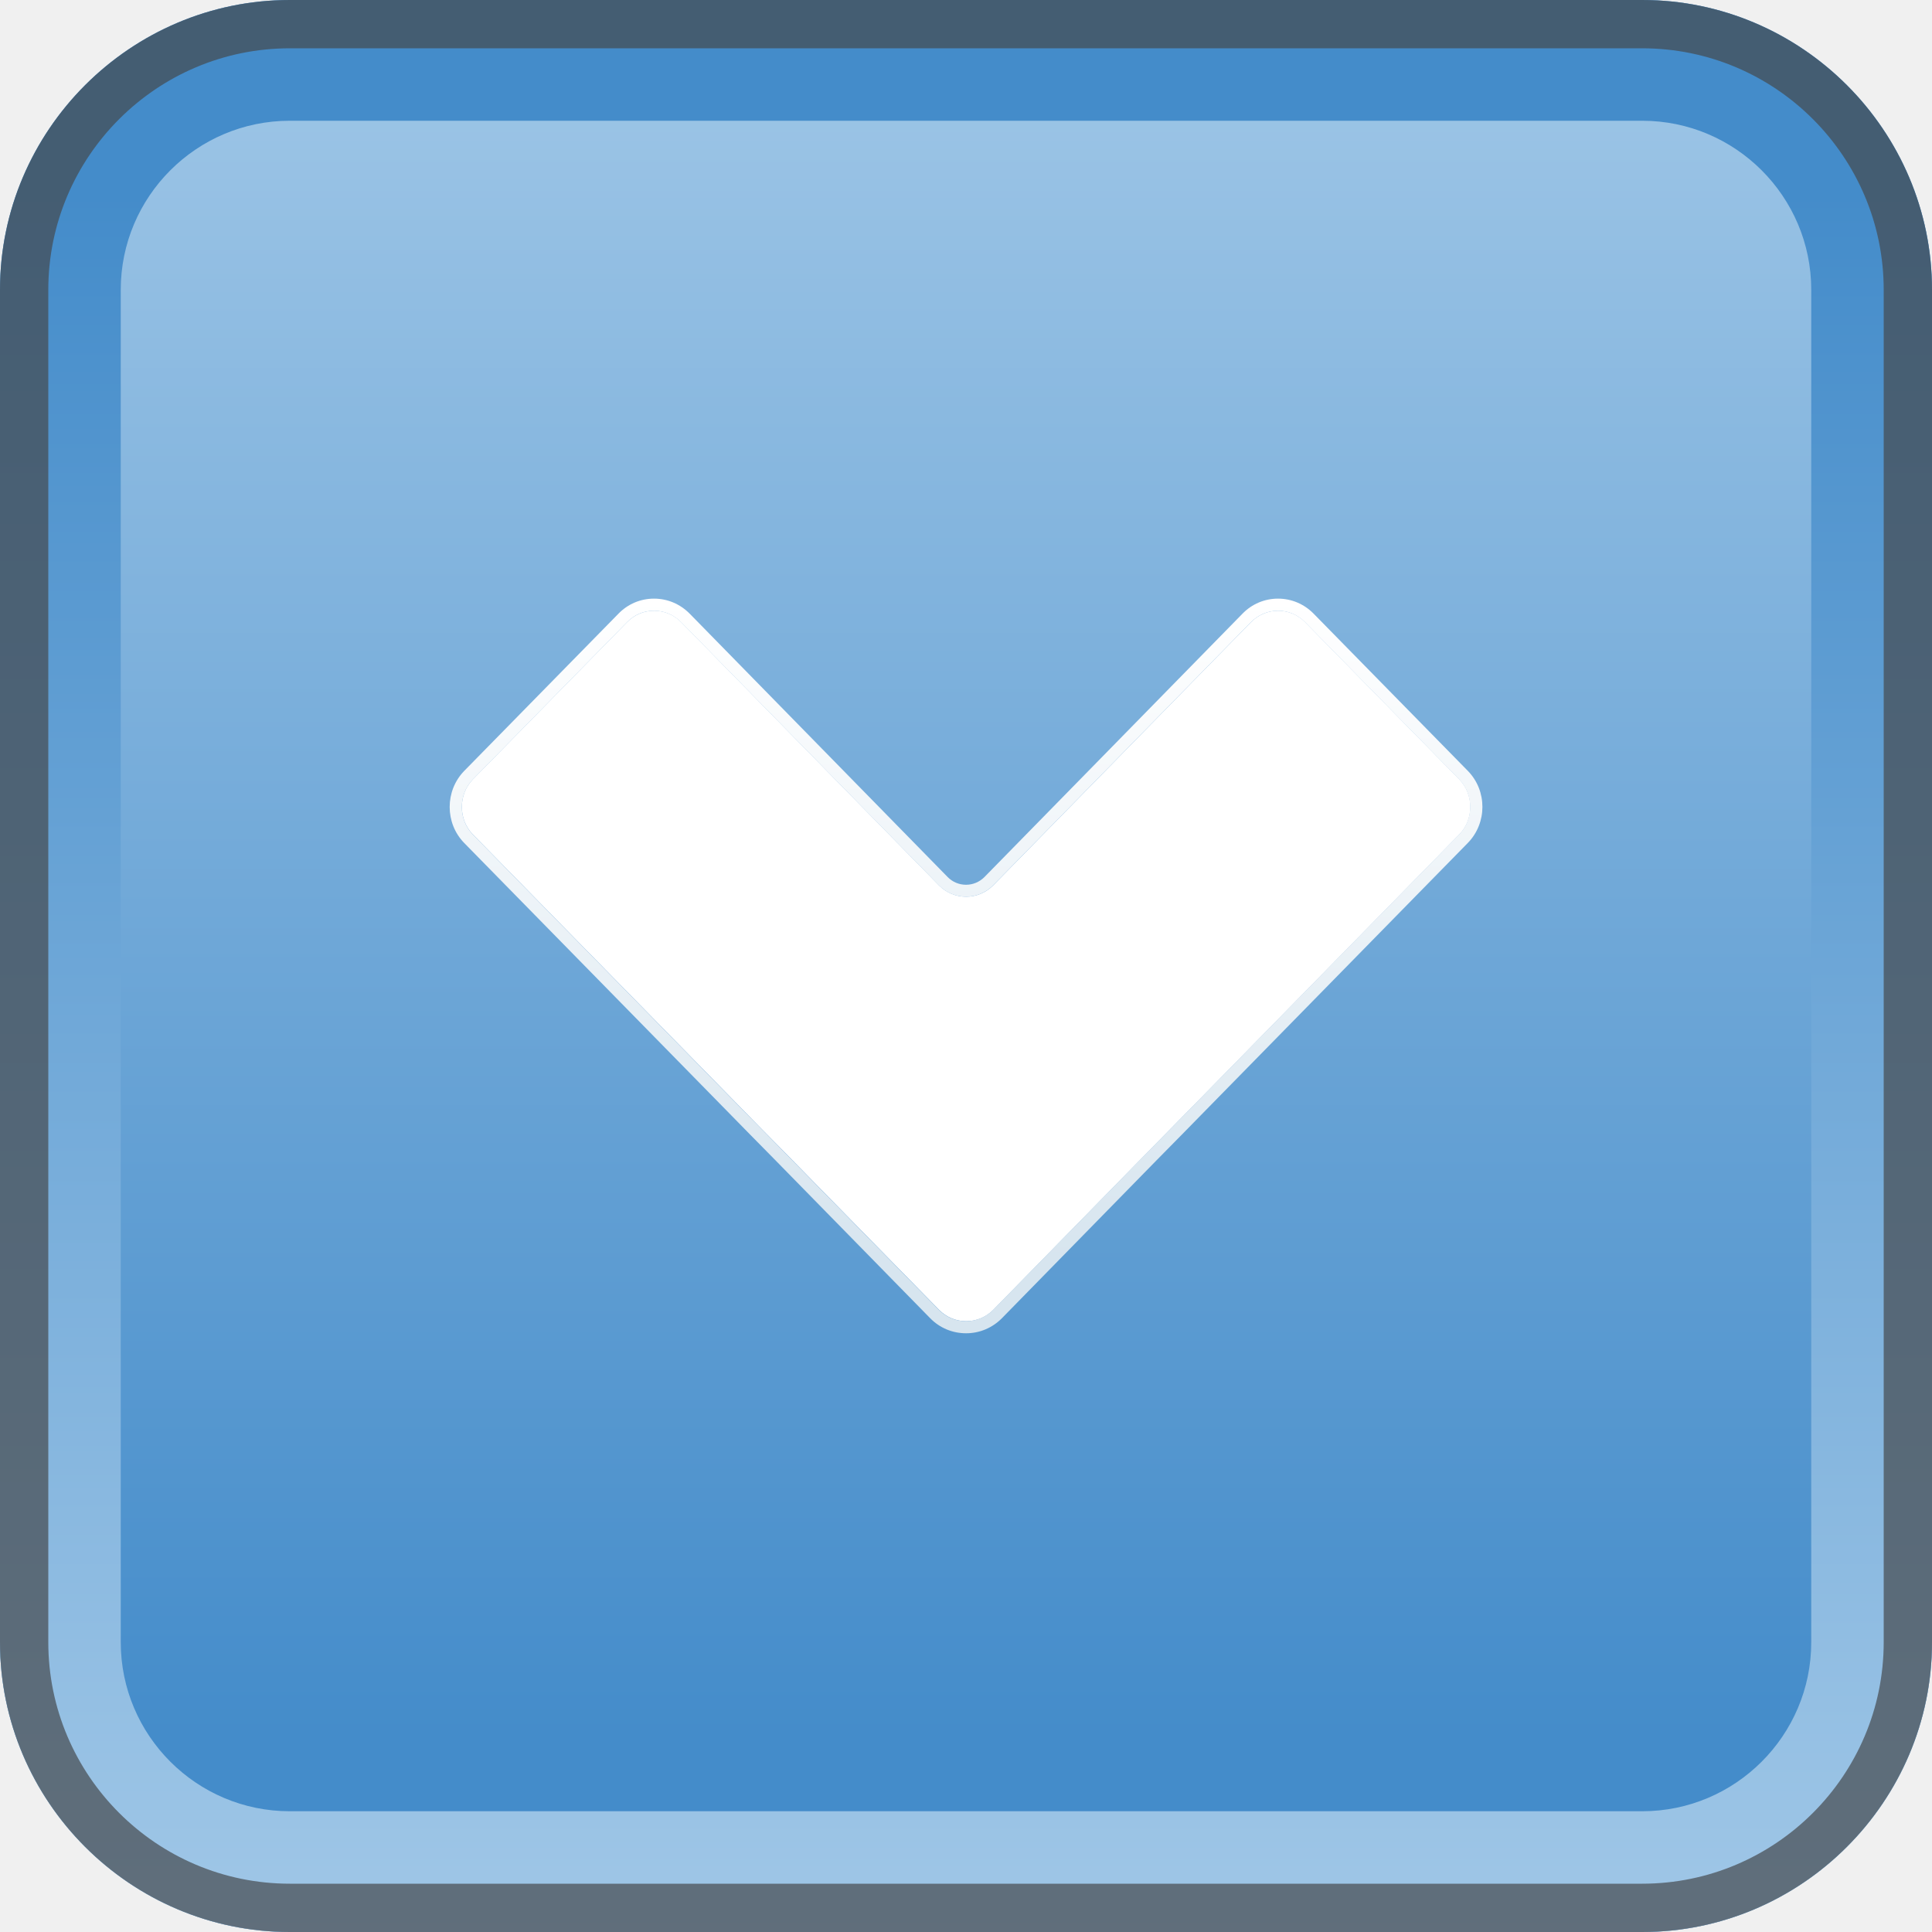
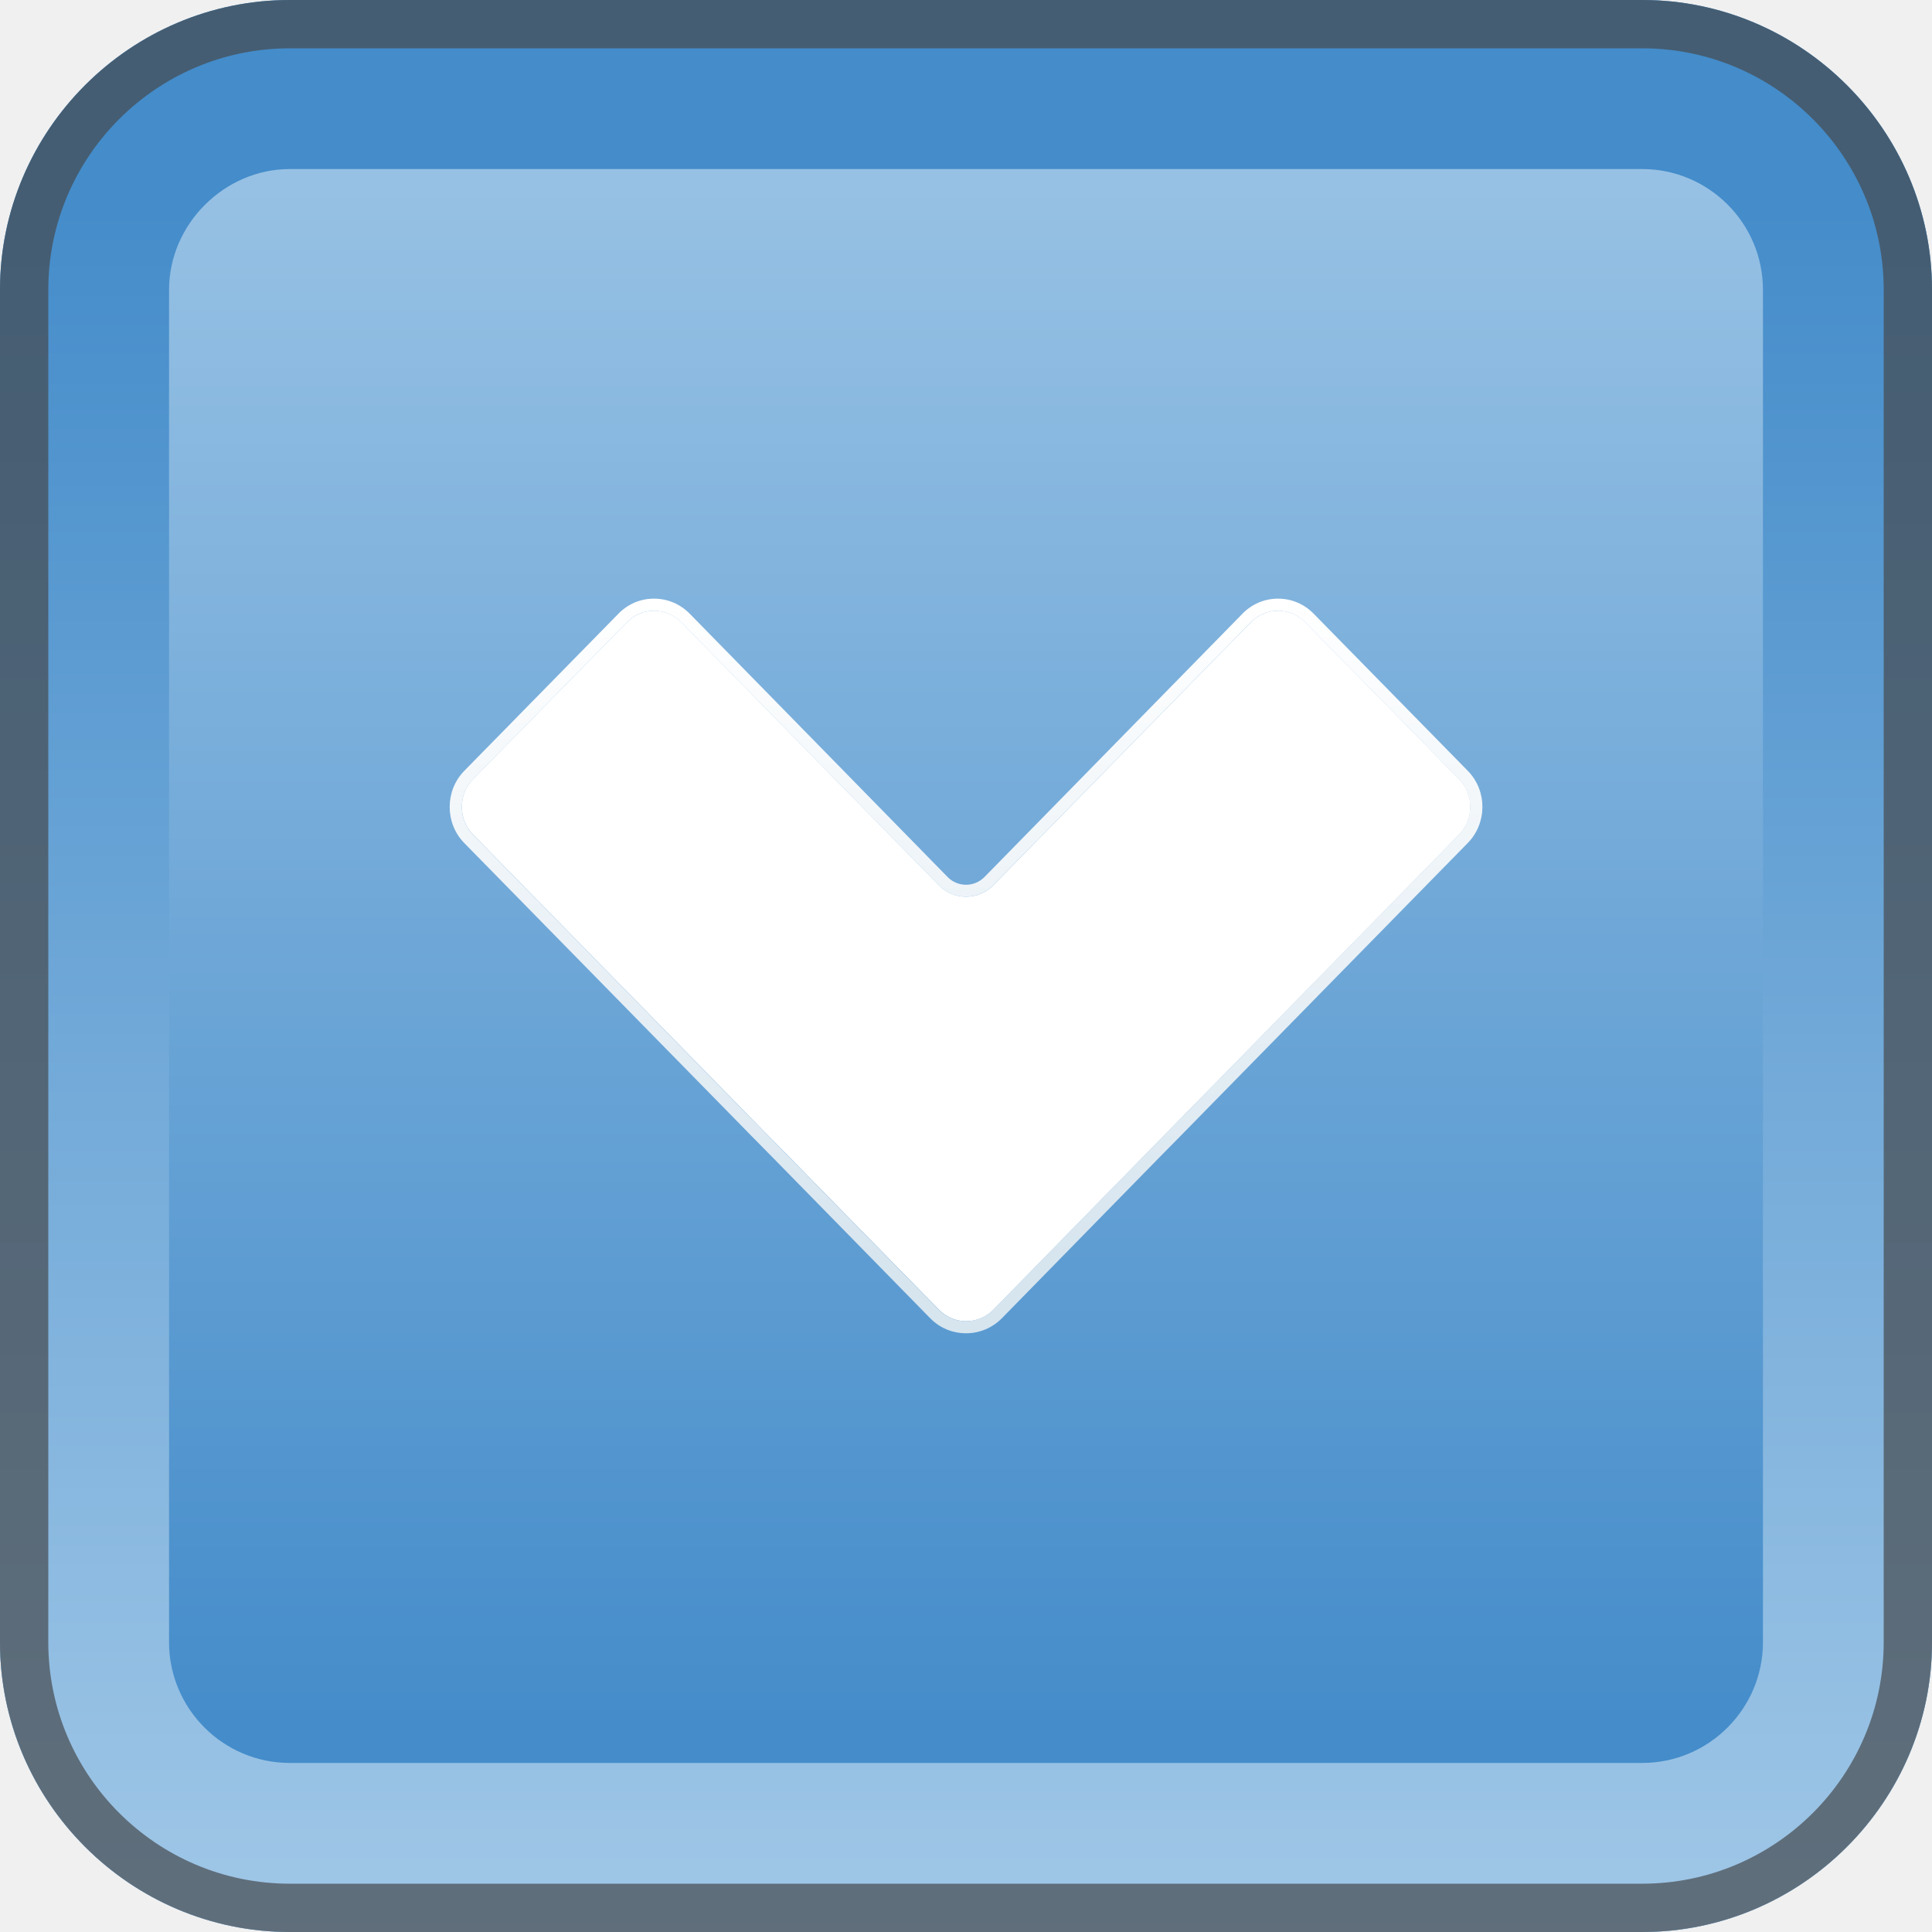
<svg xmlns="http://www.w3.org/2000/svg" version="1.1" x="0px" y="0px" width="20px" height="20px" viewBox="0 0 20 20" style="enable-background:new 0 0 20 20;" xml:space="preserve">
  <g id="caret-down-hover">
    <g>
      <g id="button-2px-corner_101_">
        <linearGradient id="SVGID_1_" gradientUnits="userSpaceOnUse" x1="-841" y1="-831" x2="-821" y2="-831" gradientTransform="matrix(0 1 -1 0 -821 841)">
          <stop offset="0" style="stop-color:#A0C7E7" />
          <stop offset="0.9" style="stop-color:#448CCA" />
        </linearGradient>
        <path style="fill:url(#SVGID_1_);" d="M3,0C1.35,0,0,1.35,0,3v14c0,1.65,1.35,3,3,3h14c1.65,0,3-1.35,3-3V3c0-1.65-1.35-3-3-3H3z     " />
        <g>
          <linearGradient id="SVGID_2_" gradientUnits="userSpaceOnUse" x1="10.001" y1="20" x2="10.001" y2="4.882812e-04">
            <stop offset="0" style="stop-color:#A0C7E7" />
            <stop offset="0.9" style="stop-color:#448CCA" />
          </linearGradient>
-           <path style="fill:url(#SVGID_2_);" d="M17,1.25c0.965,0,1.75,0.785,1.75,1.75v14c0,0.965-0.785,1.75-1.75,1.75H3      c-0.965,0-1.75-0.785-1.75-1.75V3c0-0.965,0.785-1.75,1.75-1.75H17 M17,0H3C1.35,0,0,1.35,0,3v14c0,1.65,1.35,3,3,3h14      c1.65,0,3-1.35,3-3V3C20,1.35,18.65,0,17,0L17,0z" />
+           <path style="fill:url(#SVGID_2_);" d="M17,1.75c0.689,0,1.25,0.561,1.25,1.25v14c0,0.689-0.561,1.25-1.25,1.25H3      c-0.689,0-1.25-0.561-1.25-1.25V3c0-0.678,0.572-1.25,1.25-1.25H17 M17,0H3C1.35,0,0,1.35,0,3v14c0,1.65,1.35,3,3,3h14      c1.65,0,3-1.35,3-3V3C20,1.35,18.65,0,17,0L17,0z" />
        </g>
        <g style="opacity:0.7;">
          <path style="fill:#45494D;" d="M17,0.5c1.379,0,2.5,1.122,2.5,2.5v14c0,1.379-1.121,2.5-2.5,2.5H3c-1.378,0-2.5-1.121-2.5-2.5V3      c0-1.378,1.122-2.5,2.5-2.5H17 M17,0H3C1.35,0,0,1.35,0,3v14c0,1.65,1.35,3,3,3h14c1.65,0,3-1.35,3-3V3C20,1.35,18.65,0,17,0      L17,0z" />
        </g>
      </g>
      <g id="chevron_25_">
        <path style="fill:#FFFFFF;enable-background:new    ;" d="M10.281,9.166c-0.155,0.156-0.405,0.156-0.56,0L7.051,6.44     c-0.154-0.157-0.406-0.157-0.559,0L4.895,8.068c-0.152,0.156-0.152,0.414,0,0.57l2.672,2.725     c0.152,0.156,0.406,0.415,0.559,0.569l1.596,1.628c0.155,0.156,0.405,0.156,0.56,0l1.594-1.628     c0.152-0.154,0.406-0.413,0.559-0.569l2.672-2.725c0.152-0.156,0.152-0.414,0-0.57L13.51,6.44c-0.154-0.157-0.404-0.157-0.559,0     L10.281,9.166z" />
        <linearGradient id="SVGID_3_" gradientUnits="userSpaceOnUse" x1="10" y1="6.197" x2="10" y2="13.803">
          <stop offset="0" style="stop-color:#FFFFFF" />
          <stop offset="0.9" style="stop-color:#D7E5EF" />
        </linearGradient>
        <path style="fill:url(#SVGID_3_);" d="M13.23,6.322c0.102,0,0.202,0.04,0.279,0.118l1.596,1.628c0.152,0.156,0.152,0.414,0,0.57     l-2.672,2.725c-0.152,0.156-0.406,0.415-0.559,0.569l-1.594,1.628c-0.078,0.078-0.179,0.117-0.28,0.117     c-0.102,0-0.203-0.039-0.28-0.117l-1.596-1.628c-0.152-0.154-0.406-0.413-0.559-0.569L4.895,8.639     c-0.152-0.156-0.152-0.414,0-0.57L6.492,6.44c0.076-0.079,0.177-0.118,0.278-0.118c0.102,0,0.203,0.04,0.28,0.118l2.67,2.726     c0.077,0.078,0.179,0.117,0.28,0.117c0.101,0,0.202-0.039,0.28-0.117l2.67-2.726C13.028,6.362,13.129,6.322,13.23,6.322      M13.23,6.197c-0.14,0-0.271,0.056-0.368,0.156l-2.671,2.726c-0.051,0.051-0.119,0.08-0.19,0.08c-0.072,0-0.14-0.028-0.191-0.08     L7.14,6.353c-0.099-0.1-0.229-0.156-0.37-0.156c-0.14,0-0.271,0.056-0.368,0.156L4.805,7.981c-0.2,0.206-0.2,0.54,0,0.745     l2.672,2.725c0.152,0.156,0.407,0.415,0.559,0.569l1.595,1.628c0.099,0.1,0.23,0.154,0.37,0.154c0.139,0,0.27-0.055,0.369-0.154     l1.594-1.628c0.152-0.154,0.407-0.413,0.56-0.57l2.671-2.724c0.201-0.206,0.201-0.54,0.001-0.745l-1.597-1.628     C13.501,6.253,13.37,6.197,13.23,6.197L13.23,6.197z" />
      </g>
    </g>
  </g>
  <g id="Layer_1">
</g>
</svg>
